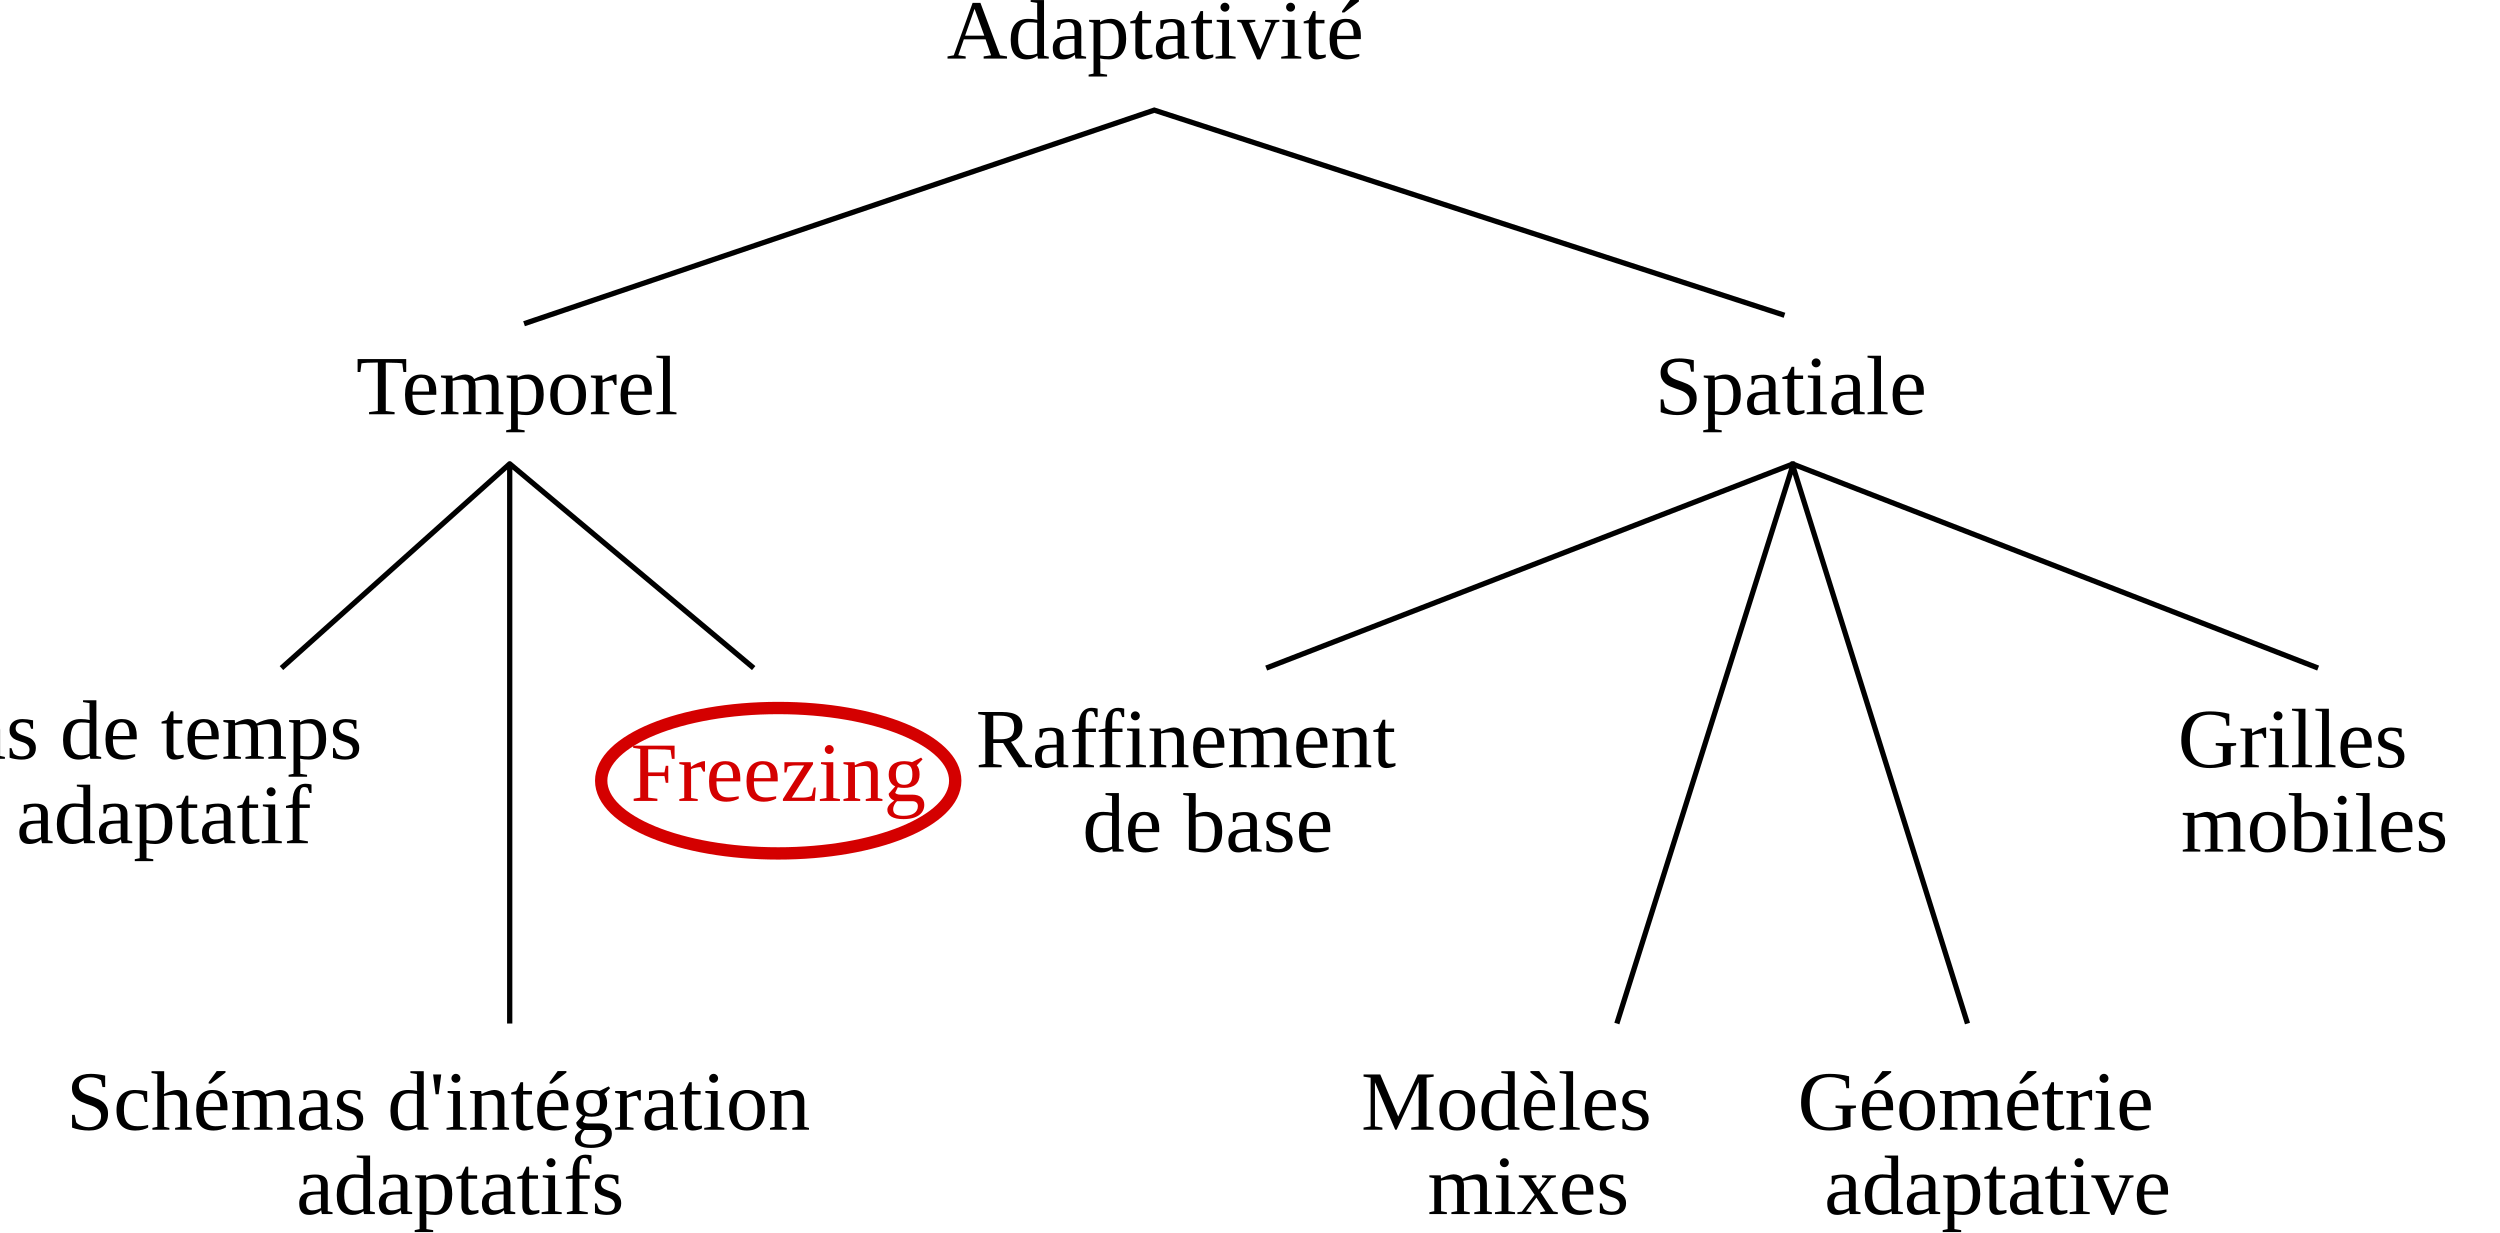
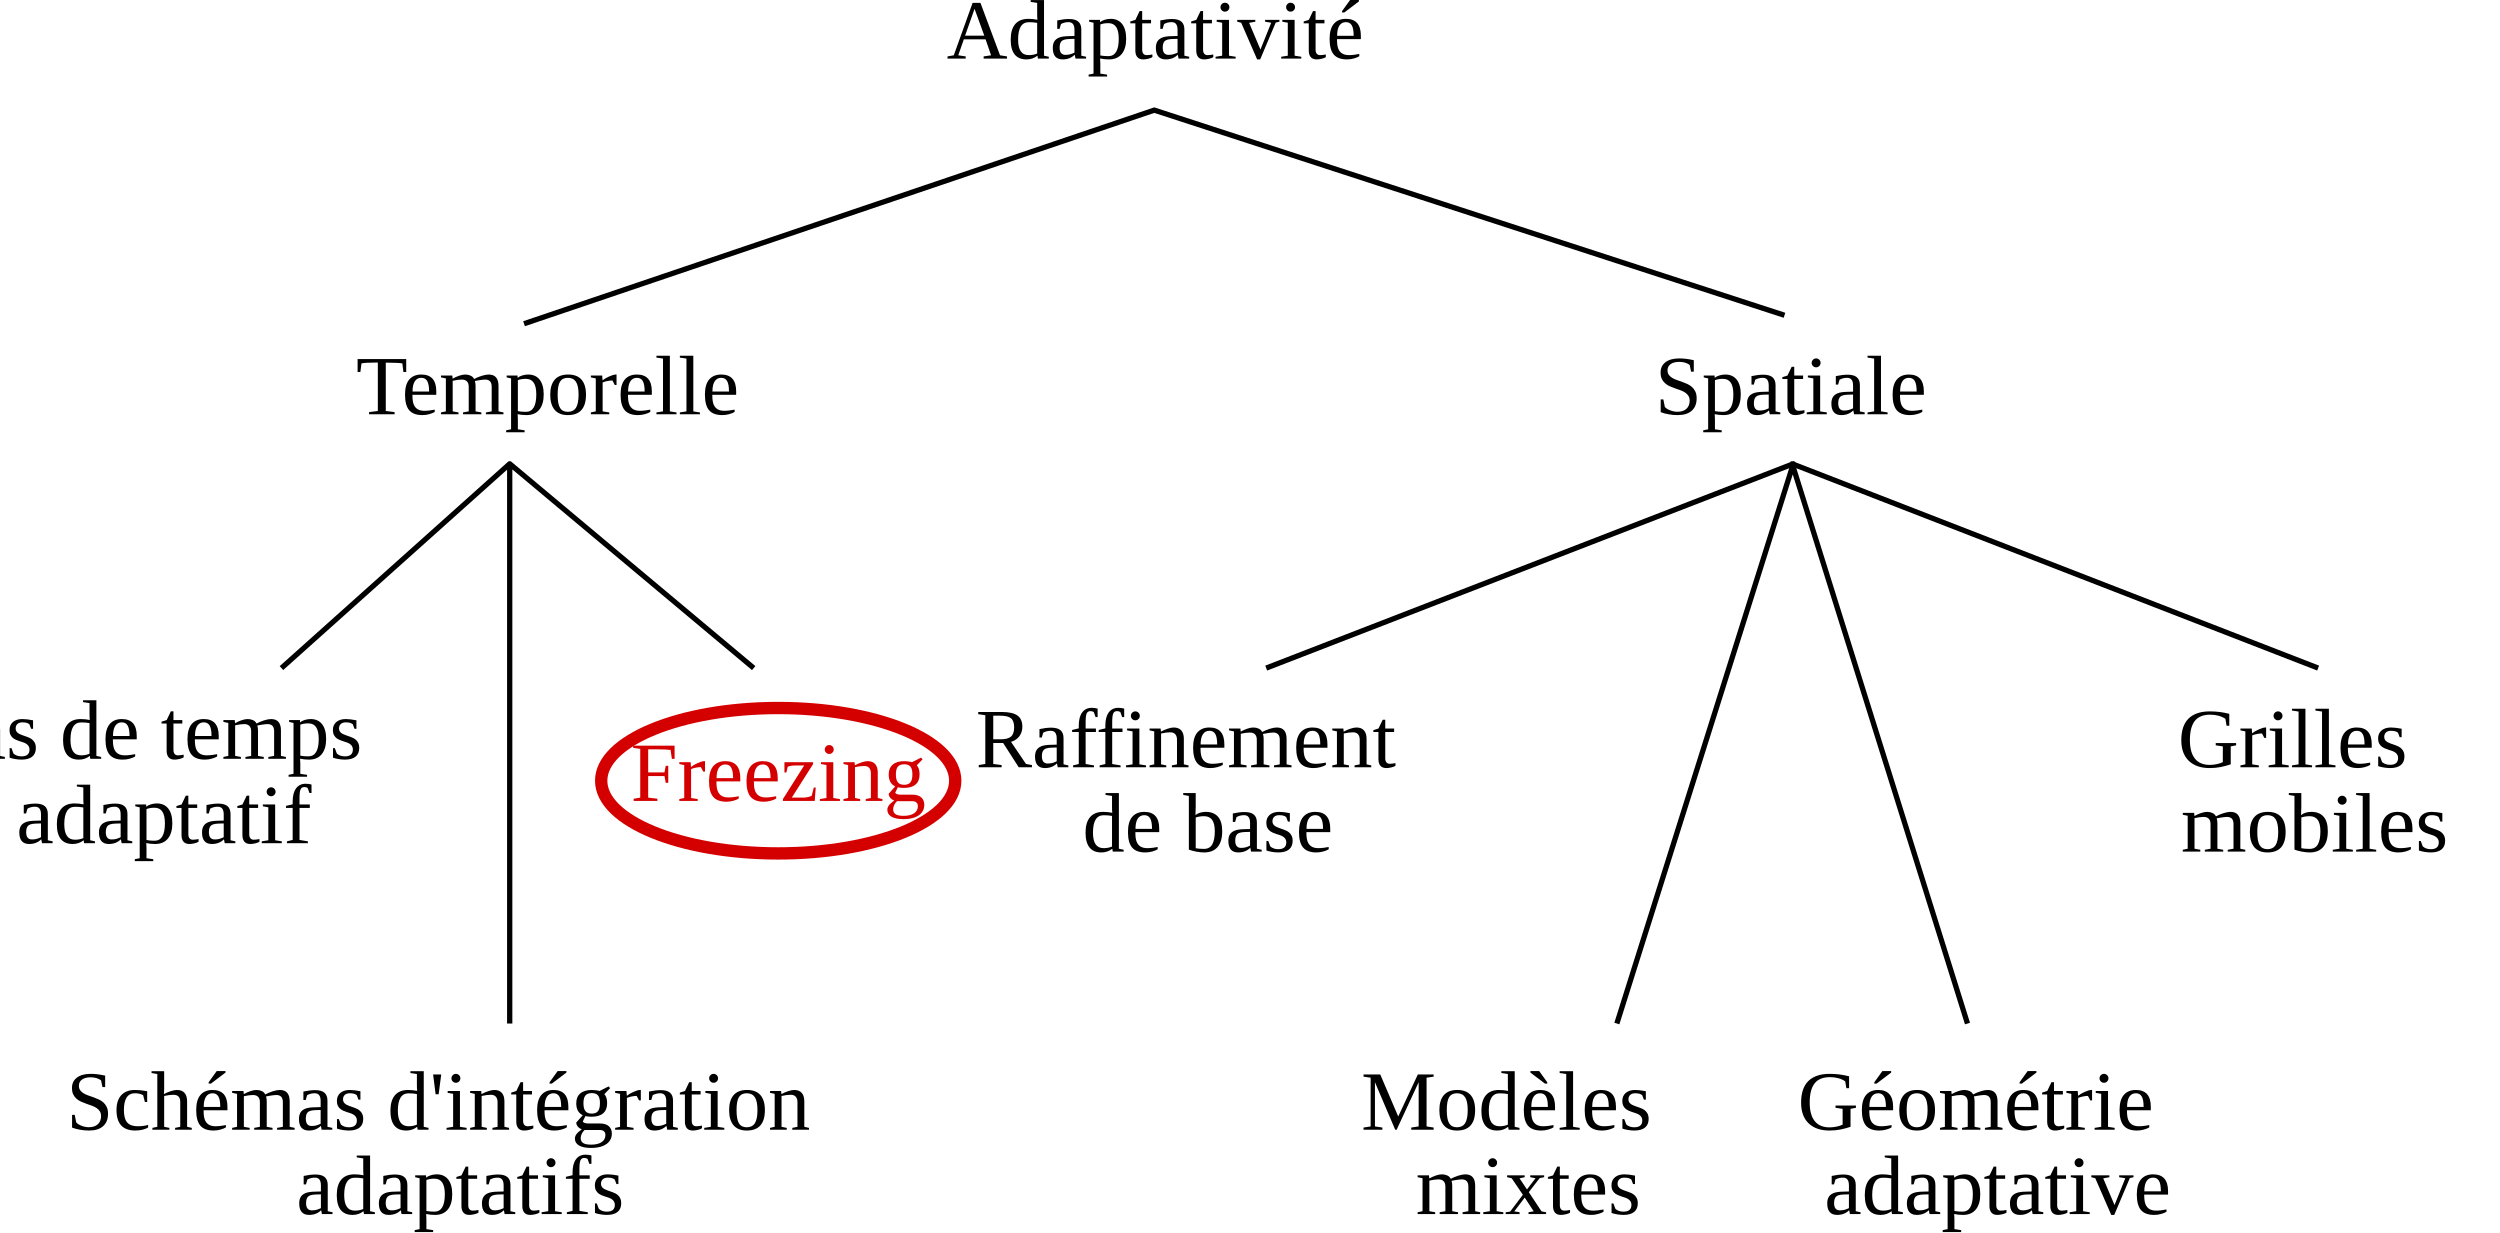
<svg xmlns="http://www.w3.org/2000/svg" width="334.482mm" height="164.851mm" viewBox="0 0 1185.174 584.119" id="svg2" version="1.1">
  <defs id="defs4" />
  <g id="layer1" transform="translate(181.9332,14.36068)">
    <text xml:space="preserve" style="font-style:normal;font-variant:normal;font-weight:normal;font-stretch:normal;font-size:40px;line-height:0%;font-family:'Times New Roman';-inkscape-font-specification:'Times New Roman, ';letter-spacing:0px;word-spacing:0px;fill:#000000;fill-opacity:1;stroke:none;stroke-width:1px;stroke-linecap:butt;stroke-linejoin:miter;stroke-opacity:1" x="266.868" y="13.413" id="text3336">
      <tspan id="tspan3338" x="266.868" y="13.413" style="font-style:normal;font-variant:normal;font-weight:normal;font-stretch:normal;font-size:40px;font-family:'Times New Roman';-inkscape-font-specification:'Times New Roman, '">Adaptativité</tspan>
    </text>
    <path style="fill:none;fill-rule:evenodd;stroke:#000000;stroke-width:2.5;stroke-linecap:butt;stroke-linejoin:miter;stroke-miterlimit:4;stroke-dasharray:none;stroke-opacity:1" d="M 66.498,139.107 365.268,37.848 664.037,135.107" id="path5173" />
    <text xml:space="preserve" style="font-style:normal;font-variant:normal;font-weight:normal;font-stretch:normal;font-size:40px;line-height:0%;font-family:'Times New Roman';-inkscape-font-specification:'Times New Roman, ';letter-spacing:0px;word-spacing:0px;fill:#000000;fill-opacity:1;stroke:none;stroke-width:1px;stroke-linecap:butt;stroke-linejoin:miter;stroke-opacity:1" x="602.632" y="182.036" id="text3336-1">
      <tspan id="tspan3338-9" x="602.632" y="182.036" style="font-style:normal;font-variant:normal;font-weight:normal;font-stretch:normal;font-size:40px;font-family:'Times New Roman';-inkscape-font-specification:'Times New Roman, '">Spatiale</tspan>
    </text>
    <text xml:space="preserve" style="font-style:normal;font-variant:normal;font-weight:normal;font-stretch:normal;font-size:40px;line-height:0%;font-family:'Times New Roman';-inkscape-font-specification:'Times New Roman, ';letter-spacing:0px;word-spacing:0px;fill:#000000;fill-opacity:1;stroke:none;stroke-width:1px;stroke-linecap:butt;stroke-linejoin:miter;stroke-opacity:1" x="-13.125" y="182.036" id="text3336-8">
-       <tspan id="tspan3338-6" x="-13.125" y="182.036" style="font-style:normal;font-variant:normal;font-weight:normal;font-stretch:normal;font-size:40px;font-family:'Times New Roman';-inkscape-font-specification:'Times New Roman, '">Temporel</tspan>
+       <tspan id="tspan3338-6" x="-13.125" y="182.036" style="font-style:normal;font-variant:normal;font-weight:normal;font-stretch:normal;font-size:40px;font-family:'Times New Roman';-inkscape-font-specification:'Times New Roman, '">Temporelle</tspan>
    </text>
    <path style="fill:none;fill-rule:evenodd;stroke:#000000;stroke-width:2.5;stroke-linecap:butt;stroke-linejoin:round;stroke-miterlimit:4;stroke-dasharray:none;stroke-opacity:1" d="m -48.506,302.358 108.211,-96.848 0,265.361 m 0,-265.361 115.664,96.848" id="path5175" />
    <path style="fill:none;fill-rule:evenodd;stroke:#000000;stroke-width:2.5;stroke-linecap:butt;stroke-linejoin:round;stroke-miterlimit:4;stroke-dasharray:none;stroke-opacity:1" d="m 418.335,302.358 249.892,-96.848 -83.662,265.361 m 166.23,0 -83.115,-265.361 249.345,96.848" id="path5175-2" />
    <g id="g8505" transform="translate(0,100.5428)">
      <text id="text3336-8-7-1" y="264.782" x="117.072" style="font-style:normal;font-variant:normal;font-weight:normal;font-stretch:normal;font-size:40px;line-height:0%;font-family:'Times New Roman';-inkscape-font-specification:'Times New Roman, ';letter-spacing:0px;word-spacing:0px;fill:#000000;fill-opacity:1;stroke:none;stroke-width:1px;stroke-linecap:butt;stroke-linejoin:miter;stroke-opacity:1" xml:space="preserve">
        <tspan style="font-style:normal;font-variant:normal;font-weight:normal;font-stretch:normal;font-size:40px;font-family:'Times New Roman';-inkscape-font-specification:'Times New Roman, ';fill:#d40000;fill-opacity:1" y="264.782" x="117.072" id="tspan3338-6-8-5">Freezing</tspan>
      </text>
      <ellipse ry="34.467" rx="83.921" cy="255.211" cx="186.994" id="path8241" style="opacity:1;fill:none;fill-opacity:1;stroke:#d40000;stroke-width:5.851;stroke-miterlimit:4;stroke-dasharray:none;stroke-dashoffset:0;stroke-opacity:1" />
    </g>
    <text xml:space="preserve" style="font-style:normal;font-weight:normal;font-size:40px;line-height:100%;font-family:Sans;letter-spacing:0px;word-spacing:0px;fill:#000000;fill-opacity:1;stroke:none;stroke-width:1px;stroke-linecap:butt;stroke-linejoin:miter;stroke-opacity:1" x="416.658" y="349.367" id="text8269">
      <tspan x="416.658" y="349.367" id="tspan8273" style="font-style:normal;font-variant:normal;font-weight:normal;font-stretch:normal;line-height:100%;font-family:'Times New Roman';-inkscape-font-specification:'Times New Roman, ';text-align:center;text-anchor:middle">Raffinement</tspan>
      <tspan x="416.658" y="389.367" style="font-style:normal;font-variant:normal;font-weight:normal;font-stretch:normal;line-height:100%;font-family:'Times New Roman';-inkscape-font-specification:'Times New Roman, ';text-align:center;text-anchor:middle" id="tspan8479">de base</tspan>
    </text>
    <text xml:space="preserve" style="font-style:normal;font-weight:normal;font-size:40px;line-height:100%;font-family:Sans;letter-spacing:0px;word-spacing:0px;fill:#000000;fill-opacity:1;stroke:none;stroke-width:1px;stroke-linecap:butt;stroke-linejoin:miter;stroke-opacity:1" x="941.346" y="349.367" id="text8269-3-5-6">
      <tspan x="941.346" y="349.367" style="font-style:normal;font-variant:normal;font-weight:normal;font-stretch:normal;line-height:100%;font-family:'Times New Roman';-inkscape-font-specification:'Times New Roman, ';text-align:center;text-anchor:middle" id="tspan8348">Grilles</tspan>
      <tspan x="941.346" y="389.367" style="font-style:normal;font-variant:normal;font-weight:normal;font-stretch:normal;line-height:100%;font-family:'Times New Roman';-inkscape-font-specification:'Times New Roman, ';text-align:center;text-anchor:middle" id="tspan8491">mobiles</tspan>
    </text>
    <text xml:space="preserve" style="font-style:normal;font-weight:normal;font-size:40px;line-height:100%;font-family:Sans;letter-spacing:0px;word-spacing:0px;fill:#000000;fill-opacity:1;stroke:none;stroke-width:1px;stroke-linecap:butt;stroke-linejoin:miter;stroke-opacity:1" x="-78.222" y="345.364" id="text8269-1">
      <tspan x="-78.222" y="345.364" style="font-style:normal;font-variant:normal;font-weight:normal;font-stretch:normal;line-height:100%;font-family:'Times New Roman';-inkscape-font-specification:'Times New Roman, ';text-align:center;text-anchor:middle" id="tspan8373">Pas de temps</tspan>
      <tspan x="-78.222" y="385.364" style="font-style:normal;font-variant:normal;font-weight:normal;font-stretch:normal;line-height:100%;font-family:'Times New Roman';-inkscape-font-specification:'Times New Roman, ';text-align:center;text-anchor:middle" id="tspan8467">adaptatif</tspan>
    </text>
    <text xml:space="preserve" style="font-style:normal;font-weight:normal;font-size:40px;line-height:100%;font-family:Sans;letter-spacing:0px;word-spacing:0px;fill:#000000;fill-opacity:1;stroke:none;stroke-width:1px;stroke-linecap:butt;stroke-linejoin:miter;stroke-opacity:1" x="568.608" y="521.204" id="text8269-3">
      <tspan x="568.608" y="521.204" style="font-style:normal;font-variant:normal;font-weight:normal;font-stretch:normal;line-height:100%;font-family:'Times New Roman';-inkscape-font-specification:'Times New Roman, ';text-align:center;text-anchor:middle" id="tspan8298">Modèles</tspan>
-       <tspan id="tspan8483" x="568.608" y="561.204" style="font-style:normal;font-variant:normal;font-weight:normal;font-stretch:normal;line-height:100%;font-family:'Times New Roman';-inkscape-font-specification:'Times New Roman, ';text-align:center;text-anchor:middle">mixes</tspan>
+       <tspan id="tspan8483" x="568.608" y="561.204" style="font-style:normal;font-variant:normal;font-weight:normal;font-stretch:normal;line-height:100%;font-family:'Times New Roman';-inkscape-font-specification:'Times New Roman, ';text-align:center;text-anchor:middle">mixtes</tspan>
    </text>
    <text xml:space="preserve" style="font-style:normal;font-weight:normal;font-size:40px;line-height:100%;font-family:Sans;letter-spacing:0px;word-spacing:0px;fill:#000000;fill-opacity:1;stroke:none;stroke-width:1px;stroke-linecap:butt;stroke-linejoin:miter;stroke-opacity:1" x="791.077" y="521.204" id="text8269-3-5">
      <tspan x="791.077" y="521.204" style="font-style:normal;font-variant:normal;font-weight:normal;font-stretch:normal;line-height:100%;font-family:'Times New Roman';-inkscape-font-specification:'Times New Roman, ';text-align:center;text-anchor:middle" id="tspan8323">Géométrie</tspan>
      <tspan id="tspan8487" x="791.077" y="561.204" style="font-style:normal;font-variant:normal;font-weight:normal;font-stretch:normal;line-height:100%;font-family:'Times New Roman';-inkscape-font-specification:'Times New Roman, ';text-align:center;text-anchor:middle">adaptative</tspan>
    </text>
    <text xml:space="preserve" style="font-style:normal;font-weight:normal;font-size:40px;line-height:100%;font-family:Sans;letter-spacing:0px;word-spacing:0px;fill:#000000;fill-opacity:1;stroke:none;stroke-width:1px;stroke-linecap:butt;stroke-linejoin:miter;stroke-opacity:1" x="62.256" y="521.204" id="text8269-1-9-0">
      <tspan id="tspan8471" x="62.256" y="521.204" style="font-style:normal;font-variant:normal;font-weight:normal;font-stretch:normal;line-height:100%;font-family:'Times New Roman';-inkscape-font-specification:'Times New Roman, ';text-align:center;text-anchor:middle">Schémas d'intégration</tspan>
      <tspan id="tspan8475" x="62.256" y="561.204" style="font-style:normal;font-variant:normal;font-weight:normal;font-stretch:normal;line-height:100%;font-family:'Times New Roman';-inkscape-font-specification:'Times New Roman, ';text-align:center;text-anchor:middle">adaptatifs</tspan>
    </text>
  </g>
</svg>
